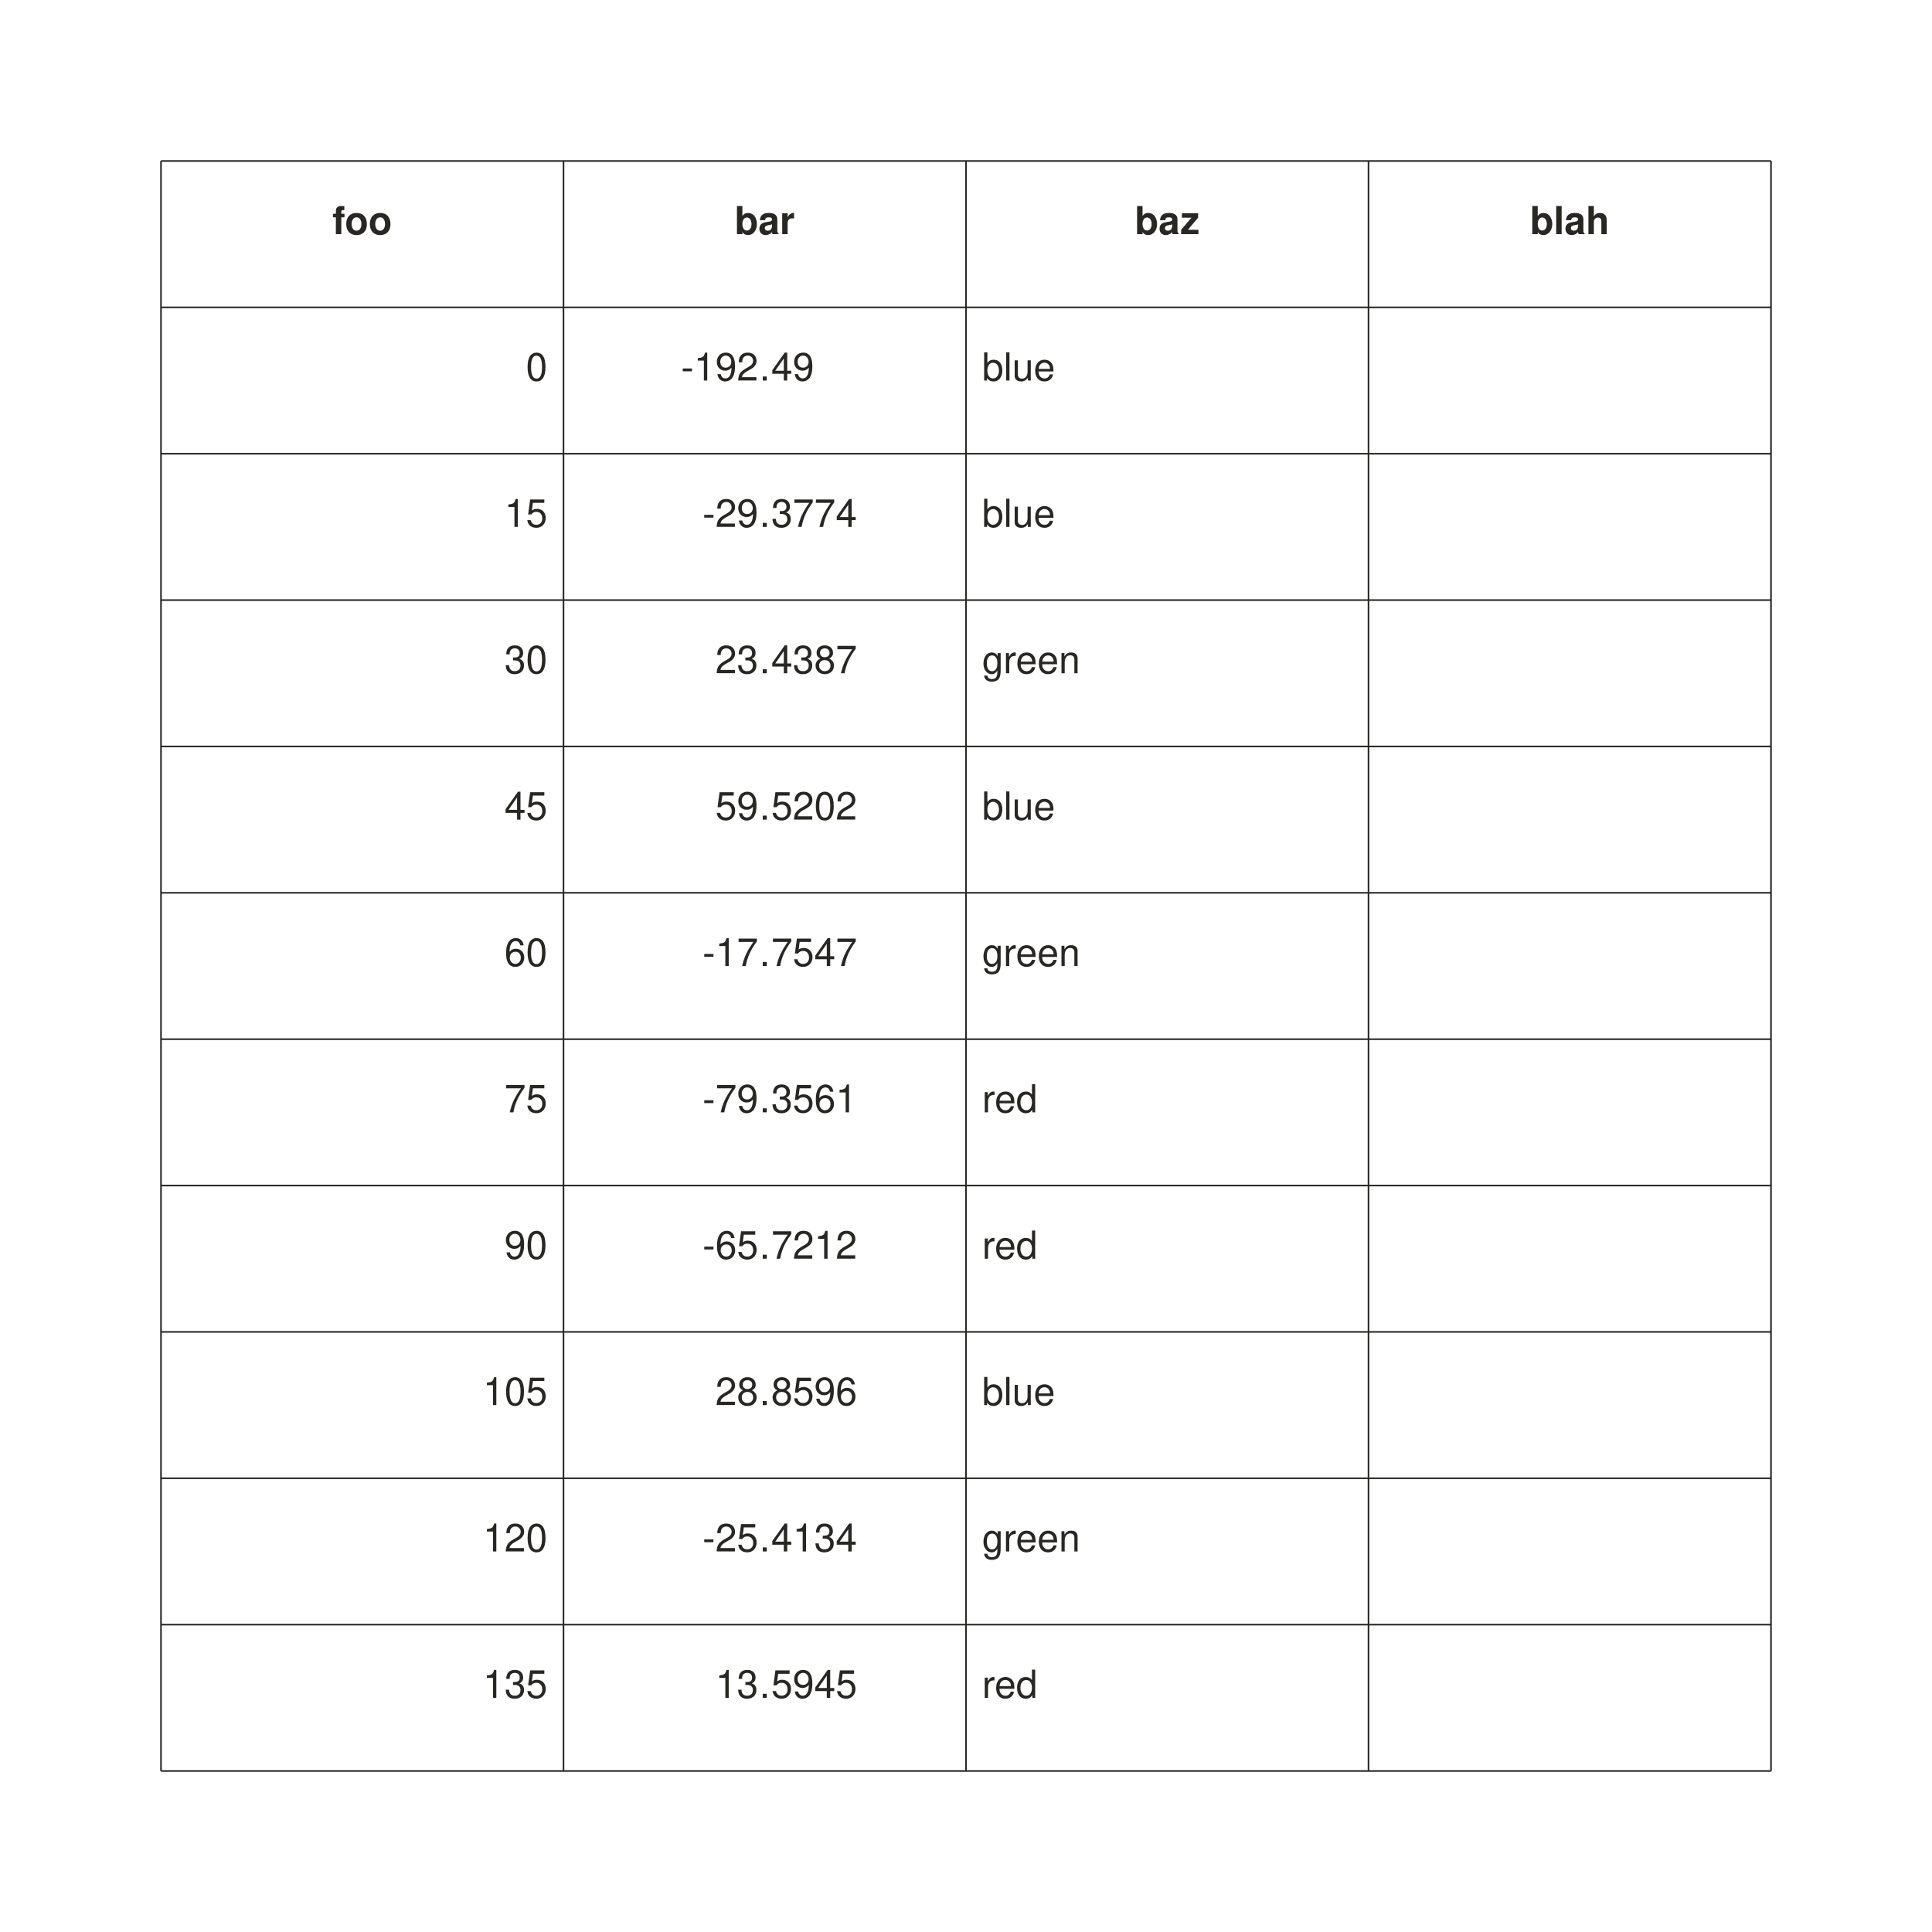
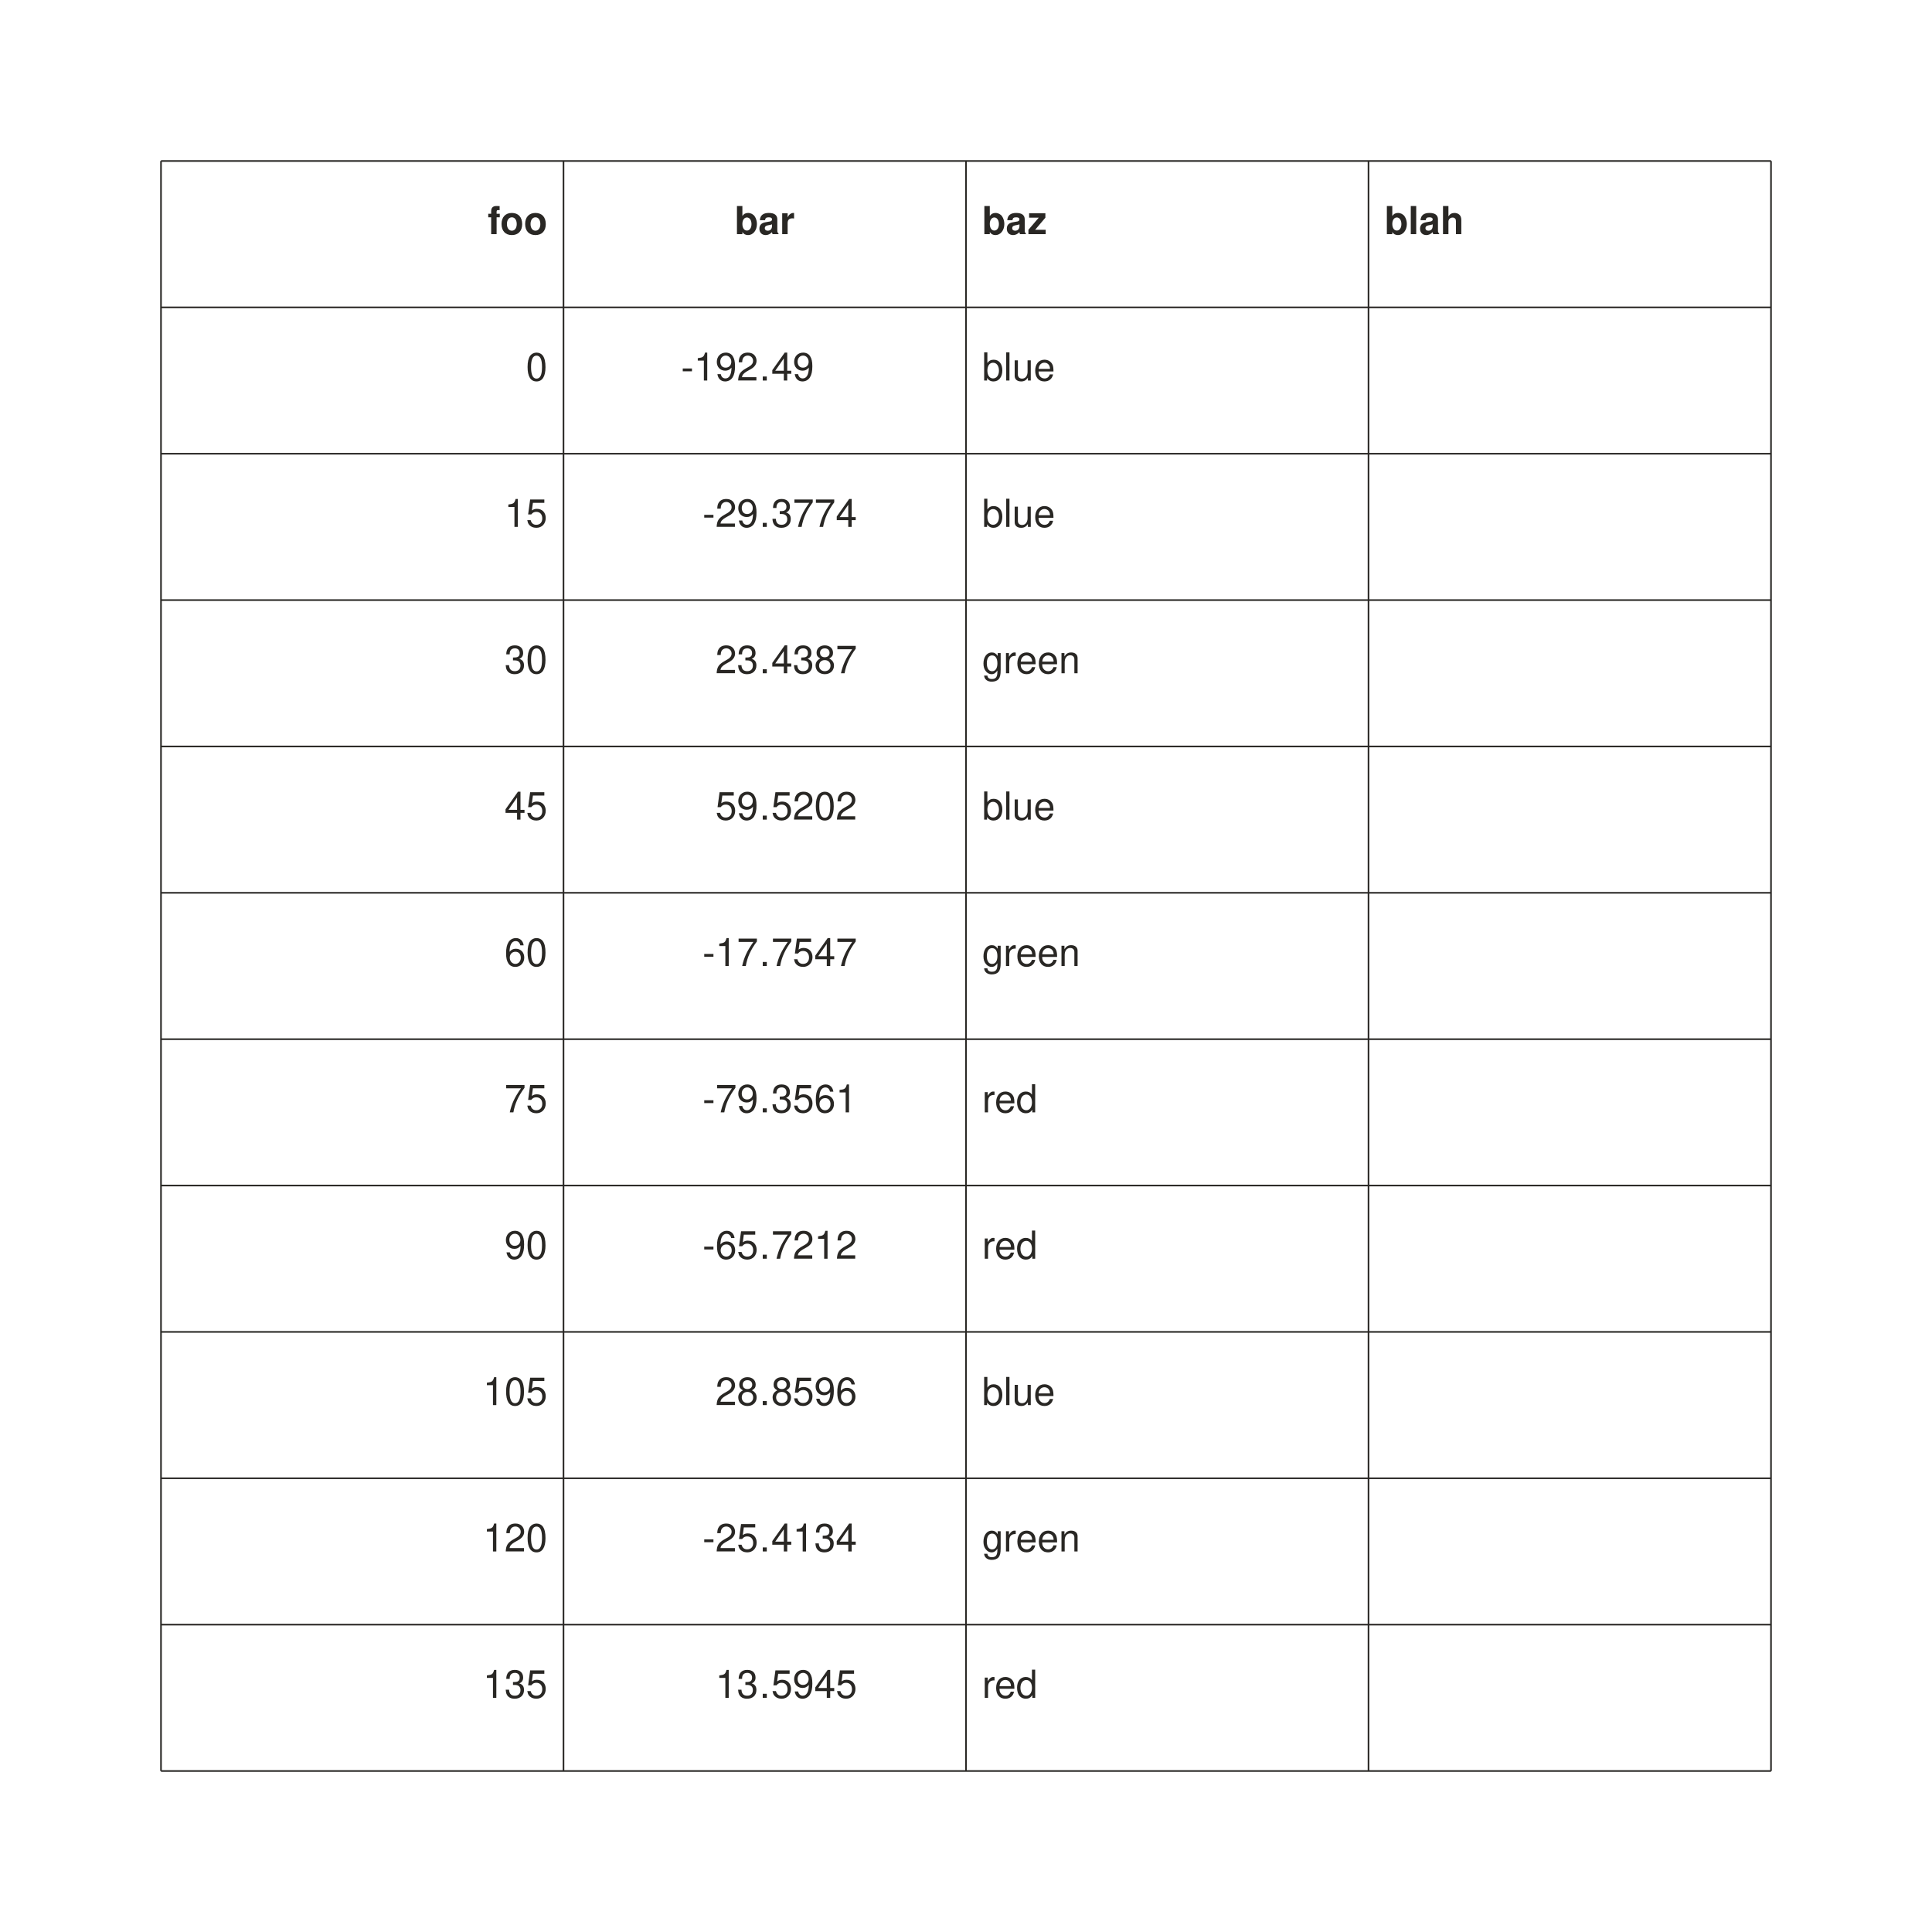
- <svg xmlns="http://www.w3.org/2000/svg" height="600px" id="t44c43cc590df46d6875b7c79632dd272" style="background-color:transparent;fill:#292724;fill-opacity:1.0;font-family:helvetica;font-size:12px;opacity:1.0;stroke:#292724;stroke-opacity:1.0;stroke-width:1.0" width="600px">
-   <g class="toyplot-axes-Table" id="t66de3708e1d54bbdbf76c2ebf95ed15a">
-     <text style="alignment-baseline:middle;fill:#292724;font-size:12px;font-weight:bold;stroke:none;text-anchor:middle" x="112.5" y="72.727">foo</text>
+ <svg xmlns="http://www.w3.org/2000/svg" height="600px" id="tf530984708184c8ab1c1ba272130f6d7" style="background-color:transparent;fill:#292724;fill-opacity:1.0;font-family:helvetica;font-size:12px;opacity:1.0;stroke:#292724;stroke-opacity:1.0;stroke-width:1.0" width="600px">
+   <g class="toyplot-axes-Table" id="t33ada5f1f987465a8651e73af720e6b0">
+     <text style="alignment-baseline:middle;fill:#292724;font-size:12px;font-weight:bold;stroke:none;text-anchor:end" x="170.0" y="72.727">foo</text>
    <text style="alignment-baseline:middle;fill:#292724;font-size:12px;font-weight:bold;stroke:none;text-anchor:middle" x="237.5" y="72.727">bar</text>
-     <text style="alignment-baseline:middle;fill:#292724;font-size:12px;font-weight:bold;stroke:none;text-anchor:middle" x="362.5" y="72.727">baz</text>
-     <text style="alignment-baseline:middle;fill:#292724;font-size:12px;font-weight:bold;stroke:none;text-anchor:middle" x="487.5" y="72.727">blah</text>
+     <text style="alignment-baseline:middle;fill:#292724;font-size:12px;font-weight:bold;stroke:none;text-anchor:begin" x="305.0" y="72.727">baz</text>
+     <text style="alignment-baseline:middle;fill:#292724;font-size:12px;font-weight:bold;stroke:none;text-anchor:begin" x="430.0" y="72.727">blah</text>
    <text style="alignment-baseline:middle;fill:#292724;font-size:12px;stroke:none;text-anchor:end" x="170.0" y="118.182">0</text>
-     <text style="alignment-baseline:middle;fill:#292724;font-size:12px;stroke:none;text-anchor:end" x="170.0" y="163.636">15</text>
-     <text style="alignment-baseline:middle;fill:#292724;font-size:12px;stroke:none;text-anchor:end" x="170.0" y="209.091">30</text>
-     <text style="alignment-baseline:middle;fill:#292724;font-size:12px;stroke:none;text-anchor:end" x="170.0" y="254.545">45</text>
-     <text style="alignment-baseline:middle;fill:#292724;font-size:12px;stroke:none;text-anchor:end" x="170.0" y="300.0">60</text>
-     <text style="alignment-baseline:middle;fill:#292724;font-size:12px;stroke:none;text-anchor:end" x="170.0" y="345.455">75</text>
-     <text style="alignment-baseline:middle;fill:#292724;font-size:12px;stroke:none;text-anchor:end" x="170.0" y="390.909">90</text>
-     <text style="alignment-baseline:middle;fill:#292724;font-size:12px;stroke:none;text-anchor:end" x="170.0" y="436.364">105</text>
-     <text style="alignment-baseline:middle;fill:#292724;font-size:12px;stroke:none;text-anchor:end" x="170.0" y="481.818">120</text>
-     <text style="alignment-baseline:middle;fill:#292724;font-size:12px;stroke:none;text-anchor:end" x="170.0" y="527.273">135</text>
    <text style="alignment-baseline:middle;fill:#292724;font-size:12px;stroke:none;text-anchor:end" x="235.5" y="118.182">-192</text>
    <text style="alignment-baseline:middle;fill:#292724;font-size:12px;stroke:none;text-anchor:middle" x="237.5" y="118.182">.</text>
    <text style="alignment-baseline:middle;fill:#292724;font-size:12px;stroke:none;text-anchor:begin" x="239.5" y="118.182">49</text>
+     <text style="alignment-baseline:middle;fill:#292724;font-size:12px;stroke:none;text-anchor:begin" x="305.0" y="118.182">blue</text>
+     <text style="alignment-baseline:middle;fill:#292724;font-size:12px;stroke:none;text-anchor:begin" x="430.0" y="118.182" />
+     <text style="alignment-baseline:middle;fill:#292724;font-size:12px;stroke:none;text-anchor:end" x="170.0" y="163.636">15</text>
    <text style="alignment-baseline:middle;fill:#292724;font-size:12px;stroke:none;text-anchor:end" x="235.5" y="163.636">-29</text>
    <text style="alignment-baseline:middle;fill:#292724;font-size:12px;stroke:none;text-anchor:middle" x="237.5" y="163.636">.</text>
    <text style="alignment-baseline:middle;fill:#292724;font-size:12px;stroke:none;text-anchor:begin" x="239.5" y="163.636">3774</text>
+     <text style="alignment-baseline:middle;fill:#292724;font-size:12px;stroke:none;text-anchor:begin" x="305.0" y="163.636">blue</text>
+     <text style="alignment-baseline:middle;fill:#292724;font-size:12px;stroke:none;text-anchor:begin" x="430.0" y="163.636" />
+     <text style="alignment-baseline:middle;fill:#292724;font-size:12px;stroke:none;text-anchor:end" x="170.0" y="209.091">30</text>
    <text style="alignment-baseline:middle;fill:#292724;font-size:12px;stroke:none;text-anchor:end" x="235.5" y="209.091">23</text>
    <text style="alignment-baseline:middle;fill:#292724;font-size:12px;stroke:none;text-anchor:middle" x="237.5" y="209.091">.</text>
    <text style="alignment-baseline:middle;fill:#292724;font-size:12px;stroke:none;text-anchor:begin" x="239.5" y="209.091">4387</text>
+     <text style="alignment-baseline:middle;fill:#292724;font-size:12px;stroke:none;text-anchor:begin" x="305.0" y="209.091">green</text>
+     <text style="alignment-baseline:middle;fill:#292724;font-size:12px;stroke:none;text-anchor:begin" x="430.0" y="209.091" />
+     <text style="alignment-baseline:middle;fill:#292724;font-size:12px;stroke:none;text-anchor:end" x="170.0" y="254.545">45</text>
    <text style="alignment-baseline:middle;fill:#292724;font-size:12px;stroke:none;text-anchor:end" x="235.5" y="254.545">59</text>
    <text style="alignment-baseline:middle;fill:#292724;font-size:12px;stroke:none;text-anchor:middle" x="237.5" y="254.545">.</text>
    <text style="alignment-baseline:middle;fill:#292724;font-size:12px;stroke:none;text-anchor:begin" x="239.5" y="254.545">5202</text>
+     <text style="alignment-baseline:middle;fill:#292724;font-size:12px;stroke:none;text-anchor:begin" x="305.0" y="254.545">blue</text>
+     <text style="alignment-baseline:middle;fill:#292724;font-size:12px;stroke:none;text-anchor:begin" x="430.0" y="254.545" />
+     <text style="alignment-baseline:middle;fill:#292724;font-size:12px;stroke:none;text-anchor:end" x="170.0" y="300.0">60</text>
    <text style="alignment-baseline:middle;fill:#292724;font-size:12px;stroke:none;text-anchor:end" x="235.5" y="300.0">-17</text>
    <text style="alignment-baseline:middle;fill:#292724;font-size:12px;stroke:none;text-anchor:middle" x="237.5" y="300.0">.</text>
    <text style="alignment-baseline:middle;fill:#292724;font-size:12px;stroke:none;text-anchor:begin" x="239.5" y="300.0">7547</text>
+     <text style="alignment-baseline:middle;fill:#292724;font-size:12px;stroke:none;text-anchor:begin" x="305.0" y="300.0">green</text>
+     <text style="alignment-baseline:middle;fill:#292724;font-size:12px;stroke:none;text-anchor:begin" x="430.0" y="300.0" />
+     <text style="alignment-baseline:middle;fill:#292724;font-size:12px;stroke:none;text-anchor:end" x="170.0" y="345.455">75</text>
    <text style="alignment-baseline:middle;fill:#292724;font-size:12px;stroke:none;text-anchor:end" x="235.5" y="345.455">-79</text>
    <text style="alignment-baseline:middle;fill:#292724;font-size:12px;stroke:none;text-anchor:middle" x="237.5" y="345.455">.</text>
    <text style="alignment-baseline:middle;fill:#292724;font-size:12px;stroke:none;text-anchor:begin" x="239.5" y="345.455">3561</text>
+     <text style="alignment-baseline:middle;fill:#292724;font-size:12px;stroke:none;text-anchor:begin" x="305.0" y="345.455">red</text>
+     <text style="alignment-baseline:middle;fill:#292724;font-size:12px;stroke:none;text-anchor:begin" x="430.0" y="345.455" />
+     <text style="alignment-baseline:middle;fill:#292724;font-size:12px;stroke:none;text-anchor:end" x="170.0" y="390.909">90</text>
    <text style="alignment-baseline:middle;fill:#292724;font-size:12px;stroke:none;text-anchor:end" x="235.5" y="390.909">-65</text>
    <text style="alignment-baseline:middle;fill:#292724;font-size:12px;stroke:none;text-anchor:middle" x="237.5" y="390.909">.</text>
    <text style="alignment-baseline:middle;fill:#292724;font-size:12px;stroke:none;text-anchor:begin" x="239.5" y="390.909">7212</text>
+     <text style="alignment-baseline:middle;fill:#292724;font-size:12px;stroke:none;text-anchor:begin" x="305.0" y="390.909">red</text>
+     <text style="alignment-baseline:middle;fill:#292724;font-size:12px;stroke:none;text-anchor:begin" x="430.0" y="390.909" />
+     <text style="alignment-baseline:middle;fill:#292724;font-size:12px;stroke:none;text-anchor:end" x="170.0" y="436.364">105</text>
    <text style="alignment-baseline:middle;fill:#292724;font-size:12px;stroke:none;text-anchor:end" x="235.5" y="436.364">28</text>
    <text style="alignment-baseline:middle;fill:#292724;font-size:12px;stroke:none;text-anchor:middle" x="237.5" y="436.364">.</text>
    <text style="alignment-baseline:middle;fill:#292724;font-size:12px;stroke:none;text-anchor:begin" x="239.5" y="436.364">8596</text>
+     <text style="alignment-baseline:middle;fill:#292724;font-size:12px;stroke:none;text-anchor:begin" x="305.0" y="436.364">blue</text>
+     <text style="alignment-baseline:middle;fill:#292724;font-size:12px;stroke:none;text-anchor:begin" x="430.0" y="436.364" />
+     <text style="alignment-baseline:middle;fill:#292724;font-size:12px;stroke:none;text-anchor:end" x="170.0" y="481.818">120</text>
    <text style="alignment-baseline:middle;fill:#292724;font-size:12px;stroke:none;text-anchor:end" x="235.5" y="481.818">-25</text>
    <text style="alignment-baseline:middle;fill:#292724;font-size:12px;stroke:none;text-anchor:middle" x="237.5" y="481.818">.</text>
    <text style="alignment-baseline:middle;fill:#292724;font-size:12px;stroke:none;text-anchor:begin" x="239.5" y="481.818">4134</text>
+     <text style="alignment-baseline:middle;fill:#292724;font-size:12px;stroke:none;text-anchor:begin" x="305.0" y="481.818">green</text>
+     <text style="alignment-baseline:middle;fill:#292724;font-size:12px;stroke:none;text-anchor:begin" x="430.0" y="481.818" />
+     <text style="alignment-baseline:middle;fill:#292724;font-size:12px;stroke:none;text-anchor:end" x="170.0" y="527.273">135</text>
    <text style="alignment-baseline:middle;fill:#292724;font-size:12px;stroke:none;text-anchor:end" x="235.5" y="527.273">13</text>
    <text style="alignment-baseline:middle;fill:#292724;font-size:12px;stroke:none;text-anchor:middle" x="237.5" y="527.273">.</text>
    <text style="alignment-baseline:middle;fill:#292724;font-size:12px;stroke:none;text-anchor:begin" x="239.5" y="527.273">5945</text>
-     <text style="alignment-baseline:middle;fill:#292724;font-size:12px;stroke:none;text-anchor:begin" x="305.0" y="118.182">blue</text>
-     <text style="alignment-baseline:middle;fill:#292724;font-size:12px;stroke:none;text-anchor:begin" x="305.0" y="163.636">blue</text>
-     <text style="alignment-baseline:middle;fill:#292724;font-size:12px;stroke:none;text-anchor:begin" x="305.0" y="209.091">green</text>
-     <text style="alignment-baseline:middle;fill:#292724;font-size:12px;stroke:none;text-anchor:begin" x="305.0" y="254.545">blue</text>
-     <text style="alignment-baseline:middle;fill:#292724;font-size:12px;stroke:none;text-anchor:begin" x="305.0" y="300.0">green</text>
-     <text style="alignment-baseline:middle;fill:#292724;font-size:12px;stroke:none;text-anchor:begin" x="305.0" y="345.455">red</text>
-     <text style="alignment-baseline:middle;fill:#292724;font-size:12px;stroke:none;text-anchor:begin" x="305.0" y="390.909">red</text>
-     <text style="alignment-baseline:middle;fill:#292724;font-size:12px;stroke:none;text-anchor:begin" x="305.0" y="436.364">blue</text>
-     <text style="alignment-baseline:middle;fill:#292724;font-size:12px;stroke:none;text-anchor:begin" x="305.0" y="481.818">green</text>
    <text style="alignment-baseline:middle;fill:#292724;font-size:12px;stroke:none;text-anchor:begin" x="305.0" y="527.273">red</text>
-     <text style="alignment-baseline:middle;fill:#292724;font-size:12px;stroke:none;text-anchor:begin" x="430.0" y="118.182" />
-     <text style="alignment-baseline:middle;fill:#292724;font-size:12px;stroke:none;text-anchor:begin" x="430.0" y="163.636" />
-     <text style="alignment-baseline:middle;fill:#292724;font-size:12px;stroke:none;text-anchor:begin" x="430.0" y="209.091" />
-     <text style="alignment-baseline:middle;fill:#292724;font-size:12px;stroke:none;text-anchor:begin" x="430.0" y="254.545" />
-     <text style="alignment-baseline:middle;fill:#292724;font-size:12px;stroke:none;text-anchor:begin" x="430.0" y="300.0" />
-     <text style="alignment-baseline:middle;fill:#292724;font-size:12px;stroke:none;text-anchor:begin" x="430.0" y="345.455" />
-     <text style="alignment-baseline:middle;fill:#292724;font-size:12px;stroke:none;text-anchor:begin" x="430.0" y="390.909" />
-     <text style="alignment-baseline:middle;fill:#292724;font-size:12px;stroke:none;text-anchor:begin" x="430.0" y="436.364" />
-     <text style="alignment-baseline:middle;fill:#292724;font-size:12px;stroke:none;text-anchor:begin" x="430.0" y="481.818" />
    <text style="alignment-baseline:middle;fill:#292724;font-size:12px;stroke:none;text-anchor:begin" x="430.0" y="527.273" />
    <line style="stroke:#292724;stroke-width:0.5" x1="50.0" x2="550.0" y1="50.0" y2="50.0" />
    <line style="stroke:#292724;stroke-width:0.5" x1="50.0" x2="550.0" y1="95.455" y2="95.455" />
    <line style="stroke:#292724;stroke-width:0.5" x1="50.0" x2="550.0" y1="140.909" y2="140.909" />
    <line style="stroke:#292724;stroke-width:0.5" x1="50.0" x2="550.0" y1="186.364" y2="186.364" />
    <line style="stroke:#292724;stroke-width:0.5" x1="50.0" x2="550.0" y1="231.818" y2="231.818" />
    <line style="stroke:#292724;stroke-width:0.5" x1="50.0" x2="550.0" y1="277.273" y2="277.273" />
    <line style="stroke:#292724;stroke-width:0.5" x1="50.0" x2="550.0" y1="322.727" y2="322.727" />
    <line style="stroke:#292724;stroke-width:0.5" x1="50.0" x2="550.0" y1="368.182" y2="368.182" />
    <line style="stroke:#292724;stroke-width:0.5" x1="50.0" x2="550.0" y1="413.636" y2="413.636" />
    <line style="stroke:#292724;stroke-width:0.5" x1="50.0" x2="550.0" y1="459.091" y2="459.091" />
    <line style="stroke:#292724;stroke-width:0.5" x1="50.0" x2="550.0" y1="504.545" y2="504.545" />
-     <line style="stroke:#292724;stroke-width:0.5" x1="50.0" x2="550.0" y1="550.0" y2="550.0" />
-     <line style="stroke:#292724;stroke-width:0.5" x1="50.0" x2="50.0" y1="50.0" y2="550.0" />
-     <line style="stroke:#292724;stroke-width:0.5" x1="175.0" x2="175.0" y1="50.0" y2="550.0" />
-     <line style="stroke:#292724;stroke-width:0.5" x1="300.0" x2="300.0" y1="50.0" y2="550.0" />
-     <line style="stroke:#292724;stroke-width:0.5" x1="425.0" x2="425.0" y1="50.0" y2="550.0" />
-     <line style="stroke:#292724;stroke-width:0.5" x1="550.0" x2="550.0" y1="50.0" y2="550.0" />
+     <line style="stroke:#292724;stroke-width:0.5" x1="50.0" x2="550.0" y1="550" y2="550" />
+     <line style="stroke:#292724;stroke-width:0.5" x1="50.0" x2="50.0" y1="50.0" y2="550" />
+     <line style="stroke:#292724;stroke-width:0.5" x1="175.0" x2="175.0" y1="50.0" y2="550" />
+     <line style="stroke:#292724;stroke-width:0.5" x1="300.0" x2="300.0" y1="50.0" y2="550" />
+     <line style="stroke:#292724;stroke-width:0.5" x1="425.0" x2="425.0" y1="50.0" y2="550" />
+     <line style="stroke:#292724;stroke-width:0.5" x1="550.0" x2="550.0" y1="50.0" y2="550" />
  </g>
</svg>
